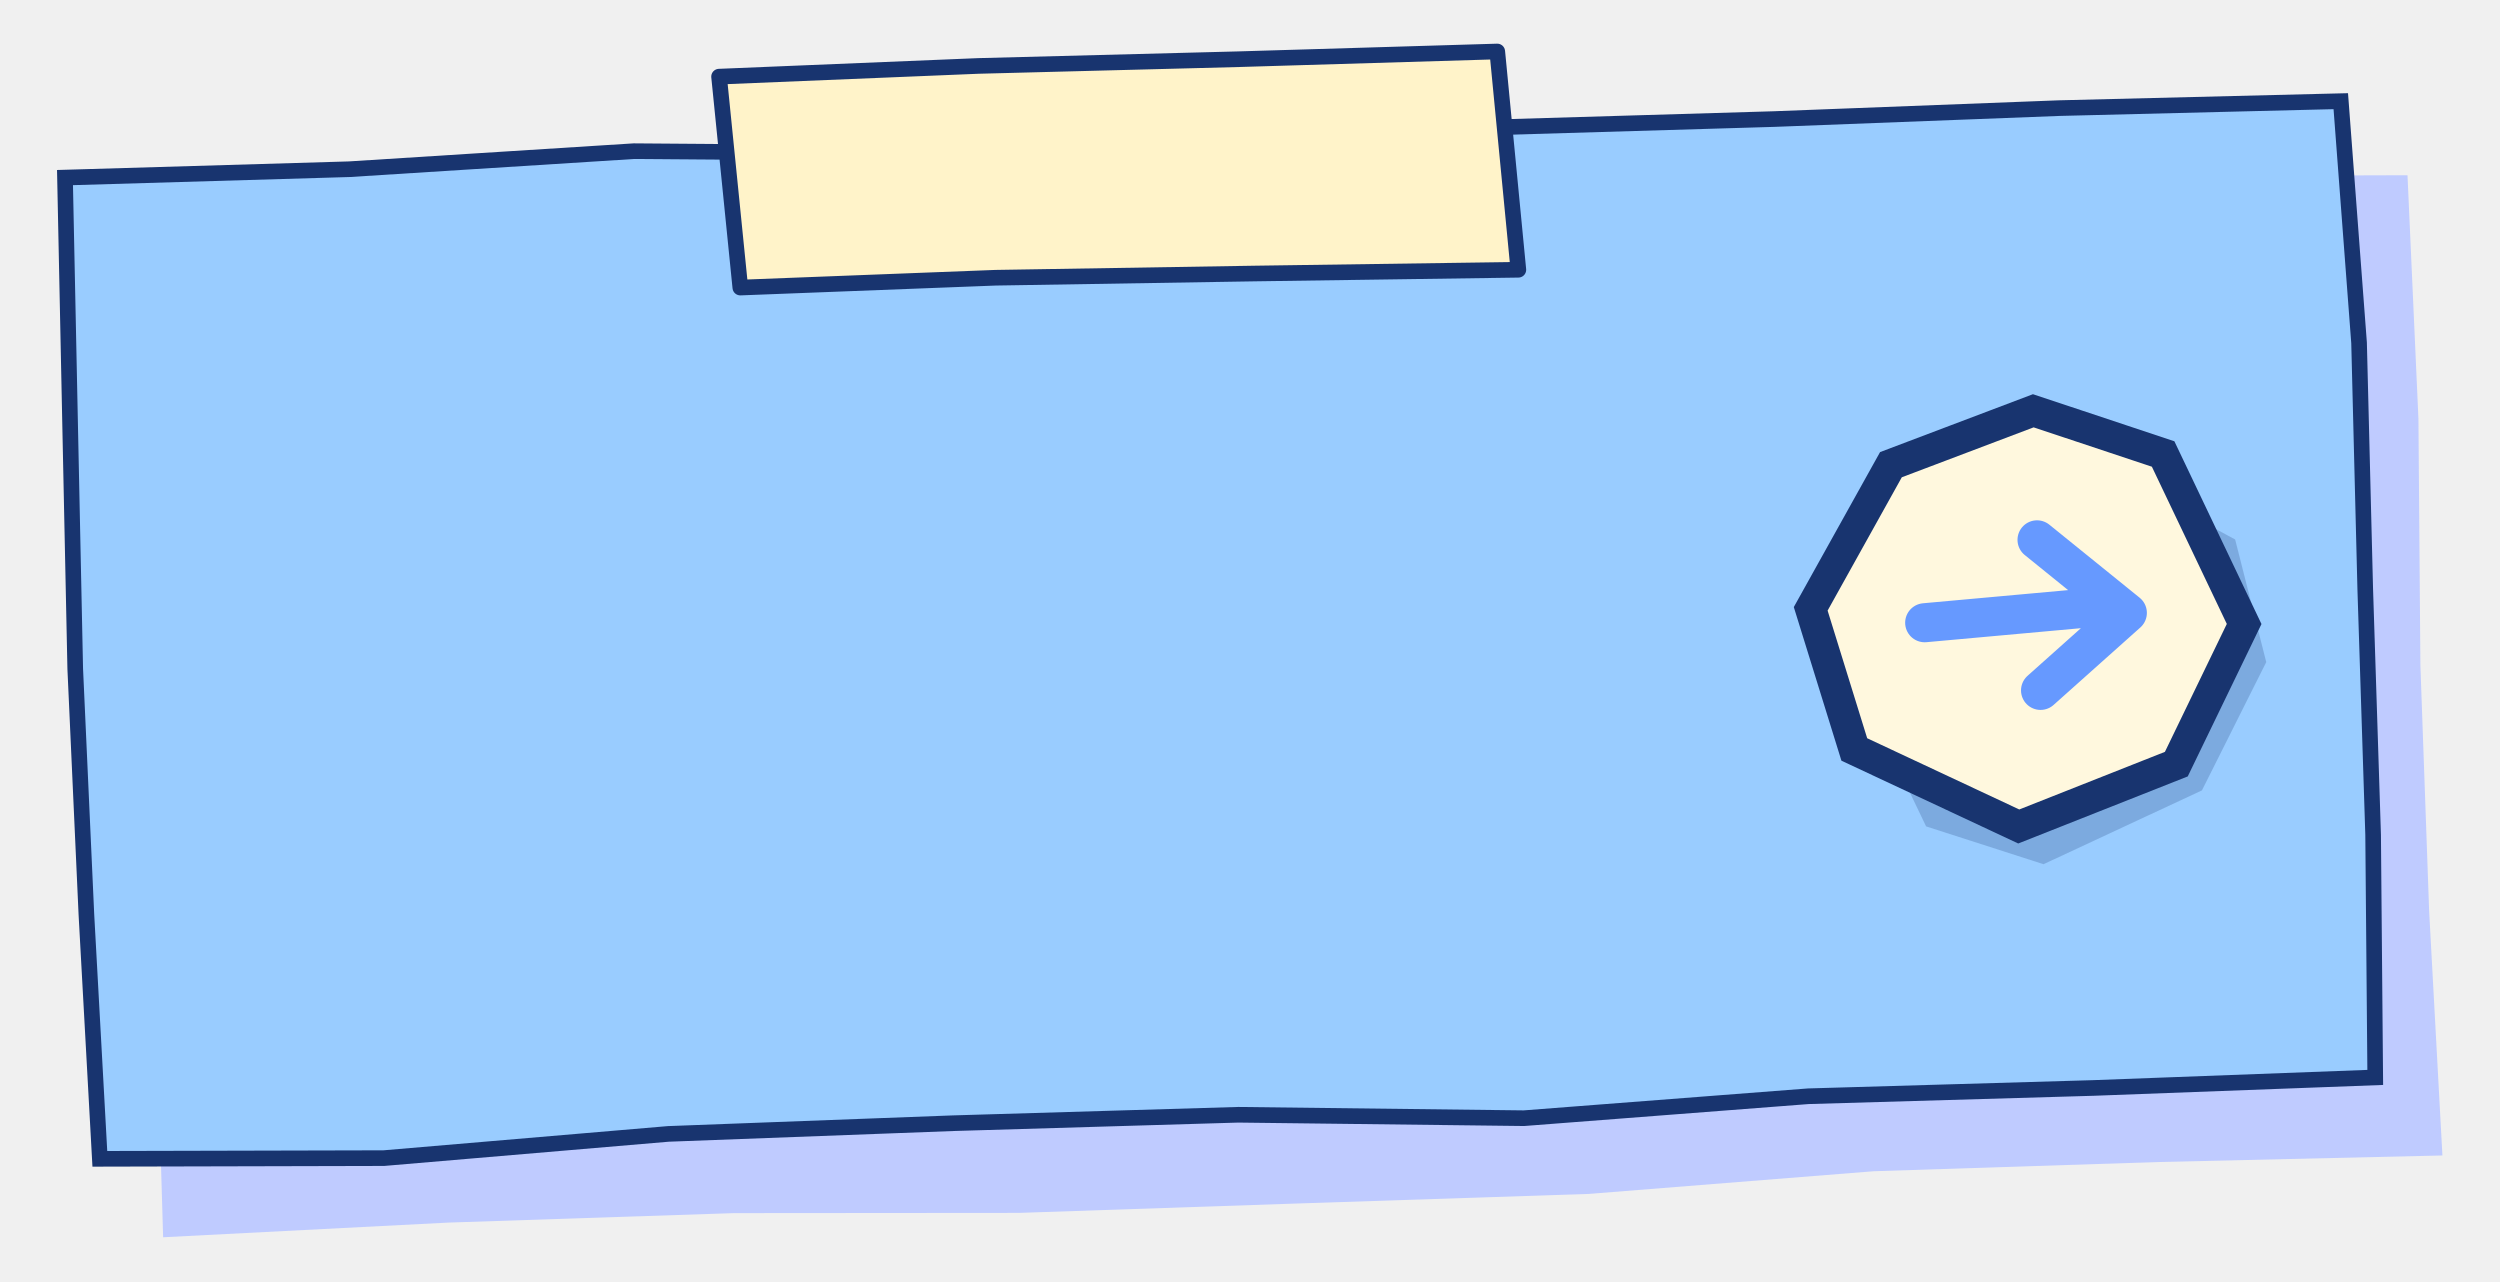
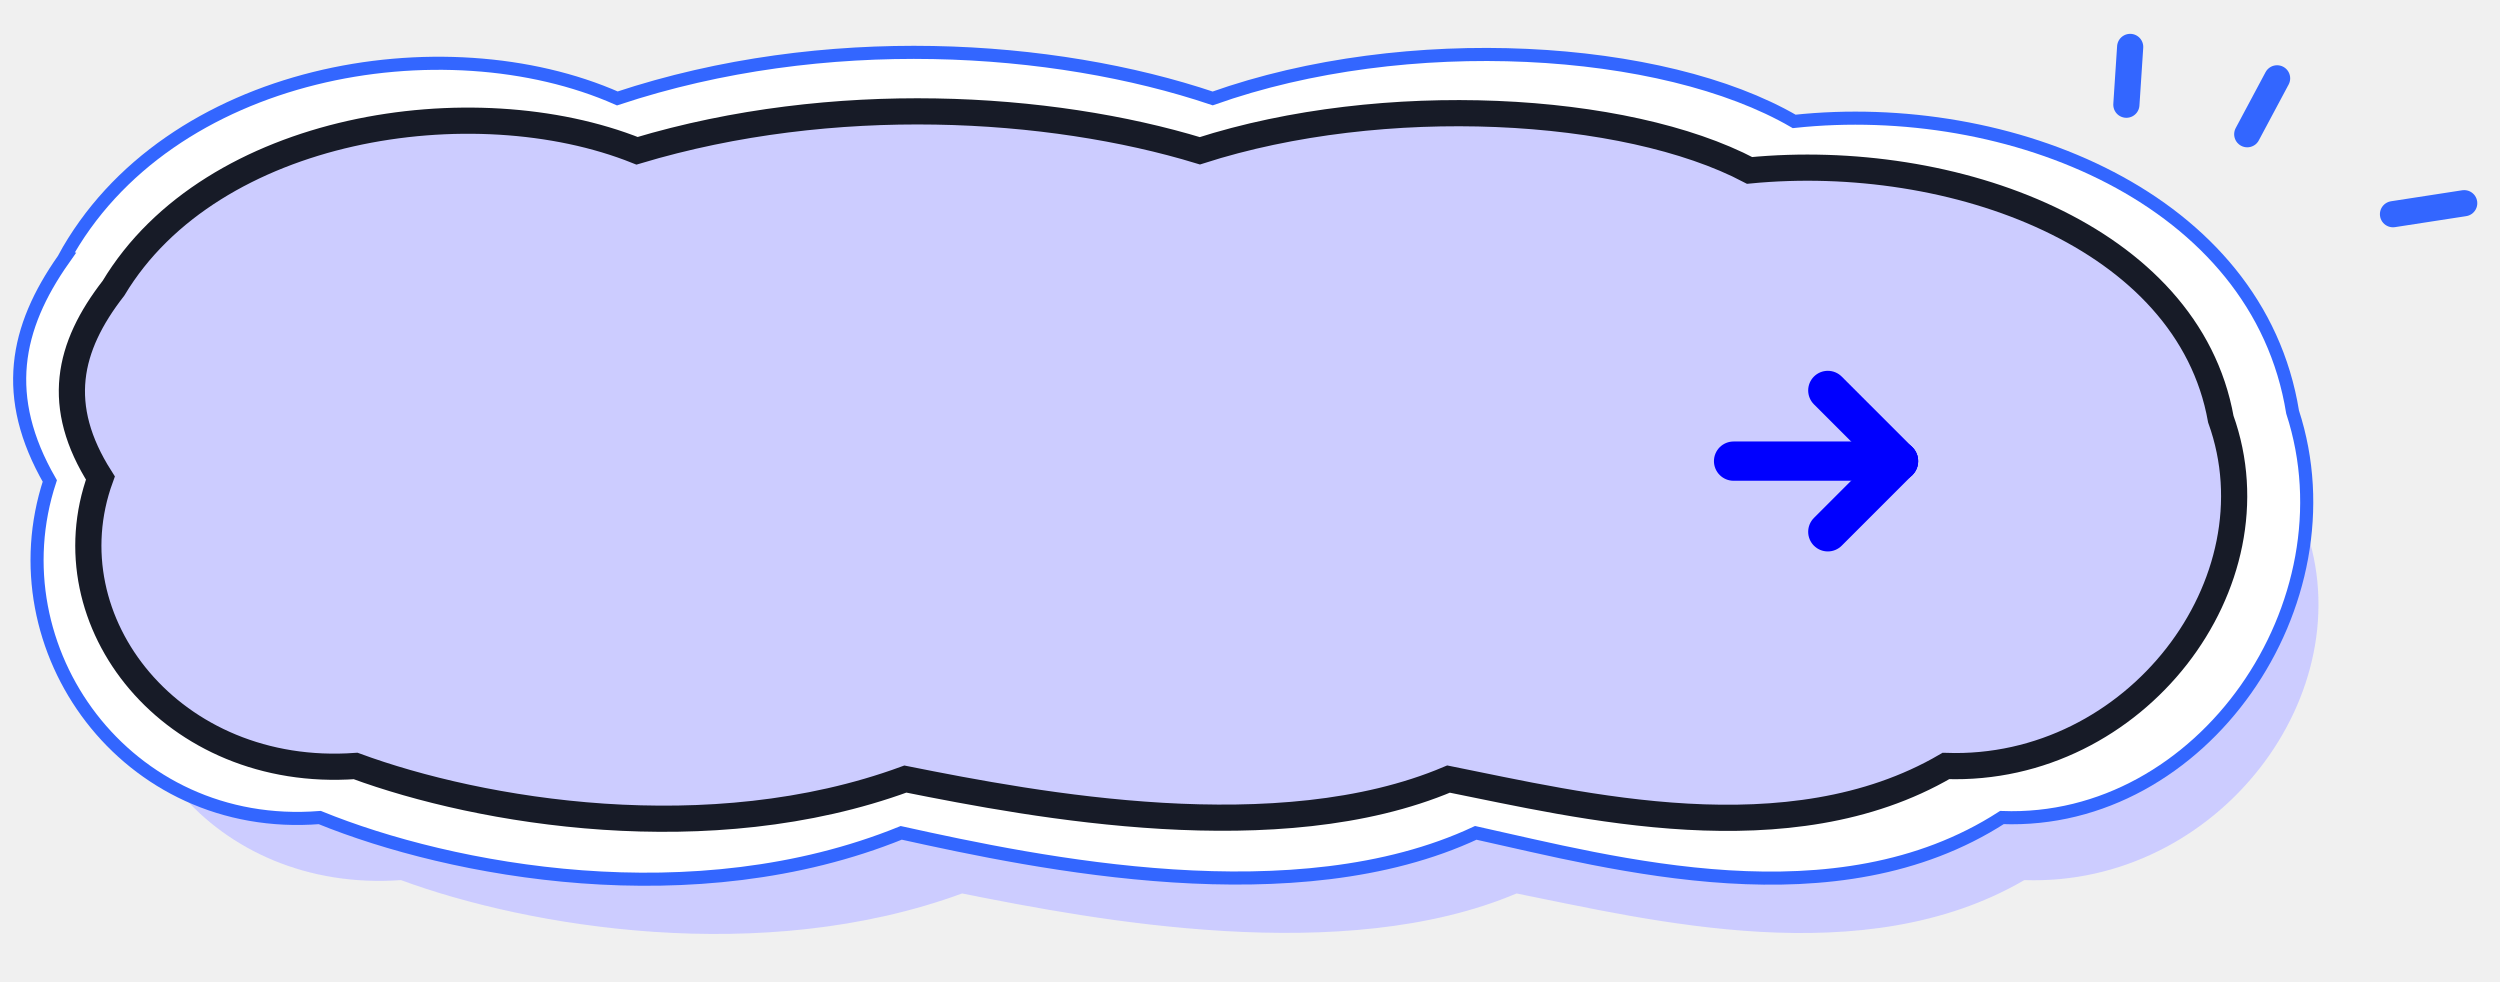
- <svg xmlns="http://www.w3.org/2000/svg" id="_圖層_1" data-name="圖層 1" viewBox="39 50 320 164">
+ <svg xmlns="http://www.w3.org/2000/svg" viewBox="-2 -7 382 150">
  <defs>
    <style>
-       .cls-1 {
+       .cls-1, .cls-2, .cls-3, .cls-4, .cls-5 {
+         fill: none;
+       }
+ 
+       .cls-1, .cls-4, .cls-6 {
+         stroke: #36f;
+       }
+ 
+       .cls-1, .cls-6 {
+         stroke-width: 2px;
+       }
+ 
+       .cls-7, .cls-6 {
+         fill: #fff;
+       }
+ 
+       .cls-8 {
+         fill: blue;
+       }
+ 
+       .cls-9, .cls-10 {
+         fill: #ccf;
+       }
+ 
+       .cls-3 {
+         stroke: blue;
+       }
+ 
+       .cls-3, .cls-4, .cls-5 {
+         stroke-linecap: round;
+         stroke-linejoin: round;
+       }
+ 
+       .cls-3, .cls-5 {
+         stroke-width: 6px;
+       }
+ 
+       .cls-10, .cls-4, .cls-11 {
        stroke-width: 4px;
      }

-       .cls-1, .cls-2, .cls-3, .cls-4 {
-         fill: none;
-       }
- 
-       .cls-1, .cls-3, .cls-4 {
-         stroke: #18346f;
-       }
- 
-       .cls-2 {
-         stroke: #69f;
-         stroke-linecap: round;
-         stroke-width: 5px;
-       }
- 
-       .cls-2, .cls-4 {
-         stroke-linejoin: round;
+       .cls-10, .cls-11 {
+         stroke: #171b27;
      }

      .cls-5 {
-         fill: #bfcbff;
-       }
- 
-       .cls-6 {
-         fill: #fff;
-       }
- 
-       .cls-3 {
-         stroke-miterlimit: 4;
-       }
- 
-       .cls-3, .cls-4 {
-         stroke-width: 2px;
-       }
- 
-       .cls-7 {
-         opacity: .22;
-       }
- 
-       .cls-7, .cls-8 {
-         isolation: isolate;
-       }
- 
-       g.cls-8 {
-         display: none;
-       }
- 
-       .cls-9 {
-         fill: #fff8de;
-       }
- 
-       .cls-10 {
-         fill: #fff3c9;
+         stroke: #fff;
      }

      .cls-11 {
-         fill: #18346f;
-       }
- 
-       .cls-12 {
-         fill: #9cf;
+         fill: #33f;
      }
    </style>
  </defs>
-   <g id="button">
-     <g id="shadow">
-       <polygon class="cls-5" points="54.97 81.69 92.01 80.3 128.49 79.15 164.98 78.16 201.45 76.82 237.92 75.16 274.45 75.44 310.88 72.54 347.16 72.43 348.56 103.63 348.81 135.13 349.93 166.61 351.63 197.9 315.3 198.74 278.82 199.92 242.4 202.82 205.92 204.02 169.44 205.25 132.92 205.28 96.43 206.49 59.88 208.37 58.95 176.78 56.93 145.33 56.6 113.82 54.97 81.69" />
+   <g transform="translate(-531.52 -5.7)">
+     <g id="_前往使用hover" data-name="前往使用hover">
+       <path class="cls-9" d="M553,58.67c15.31-25.52,56.14-31.64,81.66-21.44,30.62-9.19,64.31-7.15,87.79,0,28.58-9.19,66.35-7.15,85.75,3.06,31.64-3.06,68.39,10.21,73.5,38.79,9.19,25.52-13.27,55.12-42.87,54.1-24.5,14.29-57.16,6.12-77.58,2.04-26.54,11.23-64.31,4.08-84.72,0-30.62,11.23-66.35,5.1-85.75-2.04-28.58,2.04-47.98-22.46-39.81-44.91-7.15-11.23-5.1-20.42,2.04-29.6h-.01Z" />
+       <path class="cls-6" d="M539.23,38.29c15.87-29.22,58.18-36.23,84.62-24.55,31.73-10.52,66.64-8.18,90.97,0,29.62-10.52,68.75-8.18,88.85,3.51,32.79-3.51,70.87,11.69,76.16,44.42,9.52,29.22-13.75,63.12-44.42,61.95-25.39,16.36-59.23,7.01-80.39,2.34-27.5,12.86-66.64,4.68-87.79,0-31.73,12.86-68.75,5.84-88.85-2.34-29.62,2.34-49.71-25.72-41.25-51.43-7.4-12.86-5.29-23.38,2.12-33.9h-.02,0Z" />
+       <path class="cls-10" d="M546.86,42.74c15-25,55-31,80-21,30-9,63-7,86,0,28-9,65-7,84,3,31-3,67,10,72,38,9,25-13,54-42,53-24,14-56,6-76,2-26,11-63,4-83,0-30,11-65,5-84-2-28,2-47-22-39-44-7-11-5-20,2-29h0Z" />
+       <line class="cls-4" x1="906.05" y1="29.75" x2="895.17" y2="31.43" />
+       <line class="cls-4" x1="877.46" y1="10.67" x2="872.9" y2="19.21" />
+       <line class="cls-4" x1="855.01" y1="5.87" x2="854.43" y2="14.7" />
    </g>
-     <g id="button-body">
-       <polygon class="cls-12" points="47.32 72.73 83.7 71.66 120.14 69.35 156.67 69.63 193.11 67.4 229.6 66.32 266.08 65.24 302.56 63.84 338.62 62.95 340.96 93.88 341.75 125.37 342.76 156.85 343.03 187.91 306.95 189.26 270.47 190.32 234.05 193.13 197.51 192.69 161.03 193.77 124.55 195.14 88.13 198.24 51.78 198.33 50.06 167.08 48.63 135.61 47.97 104.11 47.32 72.73" />
-       <polygon class="cls-3" points="47.32 72.73 83.7 71.66 120.14 69.35 156.67 69.63 193.11 67.4 229.6 66.32 266.08 65.24 302.56 63.84 338.62 62.95 340.96 93.88 341.75 125.37 342.76 156.85 343.03 187.91 306.95 189.26 270.47 190.32 234.05 193.13 197.51 192.69 161.03 193.77 124.55 195.14 88.13 198.24 51.78 198.33 50.06 167.08 48.63 135.61 47.97 104.11 47.32 72.73" />
-     </g>
-     <g id="tape-tab">
-       <g id="tab-body">
-         <polygon class="cls-10" points="131.04 59.81 164.25 58.44 197.49 57.58 230.65 56.59 233.35 84.53 199.64 85.01 166.44 85.55 133.76 86.81 131.04 59.81" />
-         <polygon class="cls-4" points="131.04 59.81 164.25 58.44 197.49 57.58 230.65 56.59 233.35 84.53 199.64 85.01 166.44 85.55 133.76 86.81 131.04 59.81" />
-       </g>
-     </g>
-     <g class="cls-8">
-       <path class="cls-6" d="M86,126.47l36.22-1.27.13,3.92-36.22,1.27-.13-3.92ZM88.56,133.31l12.59-.44.12,3.6-8.56.3.71,20.55-4.04.14-.85-24.14h0ZM91.56,121.63l4.03-1.58c.74.78,1.5,1.64,2.27,2.6s1.34,1.82,1.71,2.58l-4.26,1.71c-.29-.74-.8-1.61-1.53-2.6-.73-1.01-1.46-1.9-2.22-2.71ZM91.06,139.74l10.59-.37.11,3.2-10.59.37-.11-3.2ZM91.28,145.94l10.59-.37.11,3.2-10.59.37-.11-3.2ZM99.92,132.9l4.16-.14.7,20.03c.04.93-.06,1.68-.26,2.23-.21.55-.63,1-1.26,1.35-.65.35-1.43.57-2.34.68-.9.11-2,.19-3.27.24-.12-.53-.33-1.15-.63-1.86s-.59-1.3-.9-1.77c.83,0,1.61-.01,2.36-.02.75-.01,1.24-.04,1.48-.07.27-.01.44-.06.54-.18.09-.11.13-.29.12-.53l-.69-19.95h-.02ZM107.92,132.98l3.96-.14.57,16.39-3.96.14-.57-16.39ZM112.05,119.36l4.69,1.27c-.73,1.31-1.5,2.59-2.31,3.84-.81,1.25-1.56,2.35-2.25,3.28l-3.89-1.23c.45-.65.92-1.4,1.38-2.23.46-.83.91-1.68,1.33-2.55s.77-1.66,1.03-2.4h0ZM115.91,131.59l4.24-.15.71,20.31c.04,1.09-.07,1.95-.33,2.55-.26.61-.76,1.1-1.49,1.47-.71.35-1.6.58-2.68.72s-2.35.21-3.81.24c-.13-.55-.36-1.22-.69-2s-.66-1.43-.97-1.99c1.07.02,2.07.01,3-.03.93-.03,1.57-.07,1.91-.1.32,0,.53-.07.66-.19.11-.11.17-.29.16-.56l-.7-20.27h0Z" />
-       <path class="cls-6" d="M135.24,118.79l4.13,1.46c-.75,1.22-1.66,2.47-2.69,3.74-1.03,1.26-2.13,2.46-3.28,3.58-1.15,1.12-2.3,2.11-3.44,2.98-.17-.32-.4-.69-.66-1.13-.27-.44-.55-.89-.84-1.33s-.55-.8-.77-1.06c.96-.7,1.92-1.51,2.9-2.44s1.86-1.9,2.68-2.9c.82-1,1.48-1.97,1.98-2.89h-.01ZM136.51,127.59l3.85,1.39c-.82,1.65-1.82,3.33-2.99,5.01s-2.4,3.27-3.7,4.77-2.58,2.82-3.84,3.96c-.12-.34-.31-.78-.58-1.32-.27-.54-.56-1.09-.86-1.65-.3-.56-.58-1.01-.82-1.35,1.11-.89,2.23-1.92,3.33-3.1s2.15-2.42,3.13-3.73c.98-1.32,1.81-2.64,2.48-3.97h0ZM132.93,136.32l4.09-4.38.17.12.83,23.94-4.4.16-.69-19.83h0ZM140.38,126.05l23.22-.81.14,4.08-23.22.81-.14-4.08h0ZM140.03,150.63l25.47-.89.14,4.08-25.47.89-.14-4.08ZM142.19,137.67l20.59-.72.15,4.12-20.59.72-.15-4.12ZM147.8,119.47l3.87-1.5c.68.93,1.34,1.99,1.99,3.15s1.14,2.18,1.46,3.05l-4.14,1.67c-.24-.85-.67-1.87-1.28-3.08-.62-1.2-1.25-2.31-1.9-3.3h-.01ZM150.06,128.03l4.48-.15.84,24.02-4.48.15-.84-24.02Z" />
-       <path class="cls-6" d="M178.33,117.12l4.04,1.14c-.83,2.27-1.82,4.55-2.98,6.83-1.16,2.28-2.42,4.44-3.76,6.47s-2.75,3.84-4.21,5.41c-.15-.34-.36-.78-.64-1.33s-.58-1.09-.89-1.63-.61-.97-.88-1.31c1.27-1.3,2.48-2.79,3.65-4.45,1.17-1.67,2.24-3.45,3.22-5.36.98-1.9,1.8-3.83,2.48-5.77h-.02ZM174.72,128.17l3.94-4.22.04.04,1.07,30.66-4.12.15-.93-26.62h0ZM181.16,121.18l25.51-.89.13,3.88-25.51.89-.13-3.88ZM191.37,116.98l4.24-.15.63,18.07c.05,1.6,0,3.17-.14,4.73s-.46,3.06-.95,4.5c-.48,1.44-1.21,2.8-2.18,4.06-.97,1.26-2.24,2.42-3.8,3.5-1.57,1.07-3.51,1.99-5.83,2.77-.2-.32-.46-.69-.78-1.11s-.66-.86-1.01-1.31c-.34-.44-.69-.79-1.01-1.05,2.22-.61,4.04-1.34,5.47-2.17,1.42-.84,2.55-1.78,3.38-2.84.83-1.05,1.44-2.17,1.83-3.35.38-1.18.62-2.4.71-3.69s.11-2.58.07-3.88l-.63-18.07h.01ZM182.32,128.19l23.46-.82.41,11.55-23.46.82-.41-11.55ZM186.18,140.14c1.26,1.93,2.97,3.57,5.09,4.9,2.12,1.34,4.63,2.39,7.49,3.16s6.03,1.26,9.47,1.49c-.28.3-.58.69-.9,1.15s-.6.94-.85,1.41-.46.93-.63,1.36c-3.62-.38-6.89-1.07-9.81-2.05-2.93-.99-5.5-2.33-7.72-4.01s-4.09-3.74-5.62-6.17l3.48-1.24h0ZM186.36,131.53l.16,4.56,15.43-.54-.16-4.56-15.43.54Z" />
-       <path class="cls-6" d="M215.73,118.62l4.24-.15.51,14.44c.06,1.54.04,3.23-.05,5.06-.08,1.83-.28,3.68-.58,5.54-.31,1.87-.81,3.65-1.5,5.35-.69,1.71-1.62,3.25-2.8,4.62-.22-.26-.55-.57-.99-.93s-.88-.7-1.32-1.02c-.44-.32-.82-.55-1.15-.7,1.04-1.26,1.87-2.64,2.45-4.11.59-1.47,1.01-3,1.26-4.57.26-1.57.4-3.14.43-4.7.03-1.56.04-3.05-.01-4.46l-.5-14.4h0ZM218.2,118.53l24.91-.87.14,4.08-24.91.87-.15-4.08h0ZM218.53,127.77l24.91-.87.14,4-24.91.87s-.14-4-.14-4ZM218.7,137.24l25.23-.88.14,4.04-25.23.88-.14-4.04h0ZM228.17,119.78l4.32-.15,1.13,32.58-4.32.15s-1.13-32.58-1.13-32.58ZM241.55,117.72l4.28-.15,1.02,29.42c.04,1.17-.08,2.09-.39,2.76-.29.66-.81,1.18-1.55,1.56-.78.37-1.79.62-3.02.75-1.23.13-2.76.2-4.59.24-.13-.55-.35-1.23-.65-2.03-.31-.8-.62-1.48-.93-2.03.83.03,1.64.03,2.44.02.8-.01,1.5-.04,2.11-.08s1.04-.05,1.28-.07c.37-.02.63-.09.79-.22s.22-.39.22-.76l-1.03-29.38h0Z" />
-     </g>
-     <g id="arrow-button">
-       <g>
-         <g id="arrow-shadow" class="cls-7">
-           <polygon class="cls-11" points="302.45 106.89 325.1 119.05 329.08 134.75 320.85 151.17 300.57 160.62 285.54 155.78 274.55 132.85 283.91 113.45 302.45 106.89" />
-         </g>
-         <g id="arrow-disc">
-           <polygon class="cls-9" points="299.26 102.58 315.88 108.11 326.25 129.87 317.57 147.81 297.4 155.79 276.35 145.93 270.77 127.93 281.04 109.48 299.26 102.58" />
-           <polygon class="cls-1" points="299.26 102.58 315.88 108.11 326.25 129.87 317.57 147.81 297.4 155.79 276.35 145.93 270.77 127.93 281.04 109.48 299.26 102.58" />
-         </g>
-         <g id="arrow-line">
-           <path class="cls-2" d="M285.36,129.71l23.94-2.17M299.74,119.1l11.56,9.35-11.11,9.92" />
-         </g>
-       </g>
+     <g id="arrow-2" data-name="arrow">
+       <path class="cls-2" d="M798.01,59.5h27.28v27.28h-27.28v-27.28Z" />
+       <path class="cls-3" d="M794.41,69.16h25.2" />
+       <path class="cls-3" d="M808.81,79.96l10.8-10.8" />
+       <path class="cls-3" d="M808.81,58.36l10.8,10.8" />
    </g>
  </g>
</svg>
